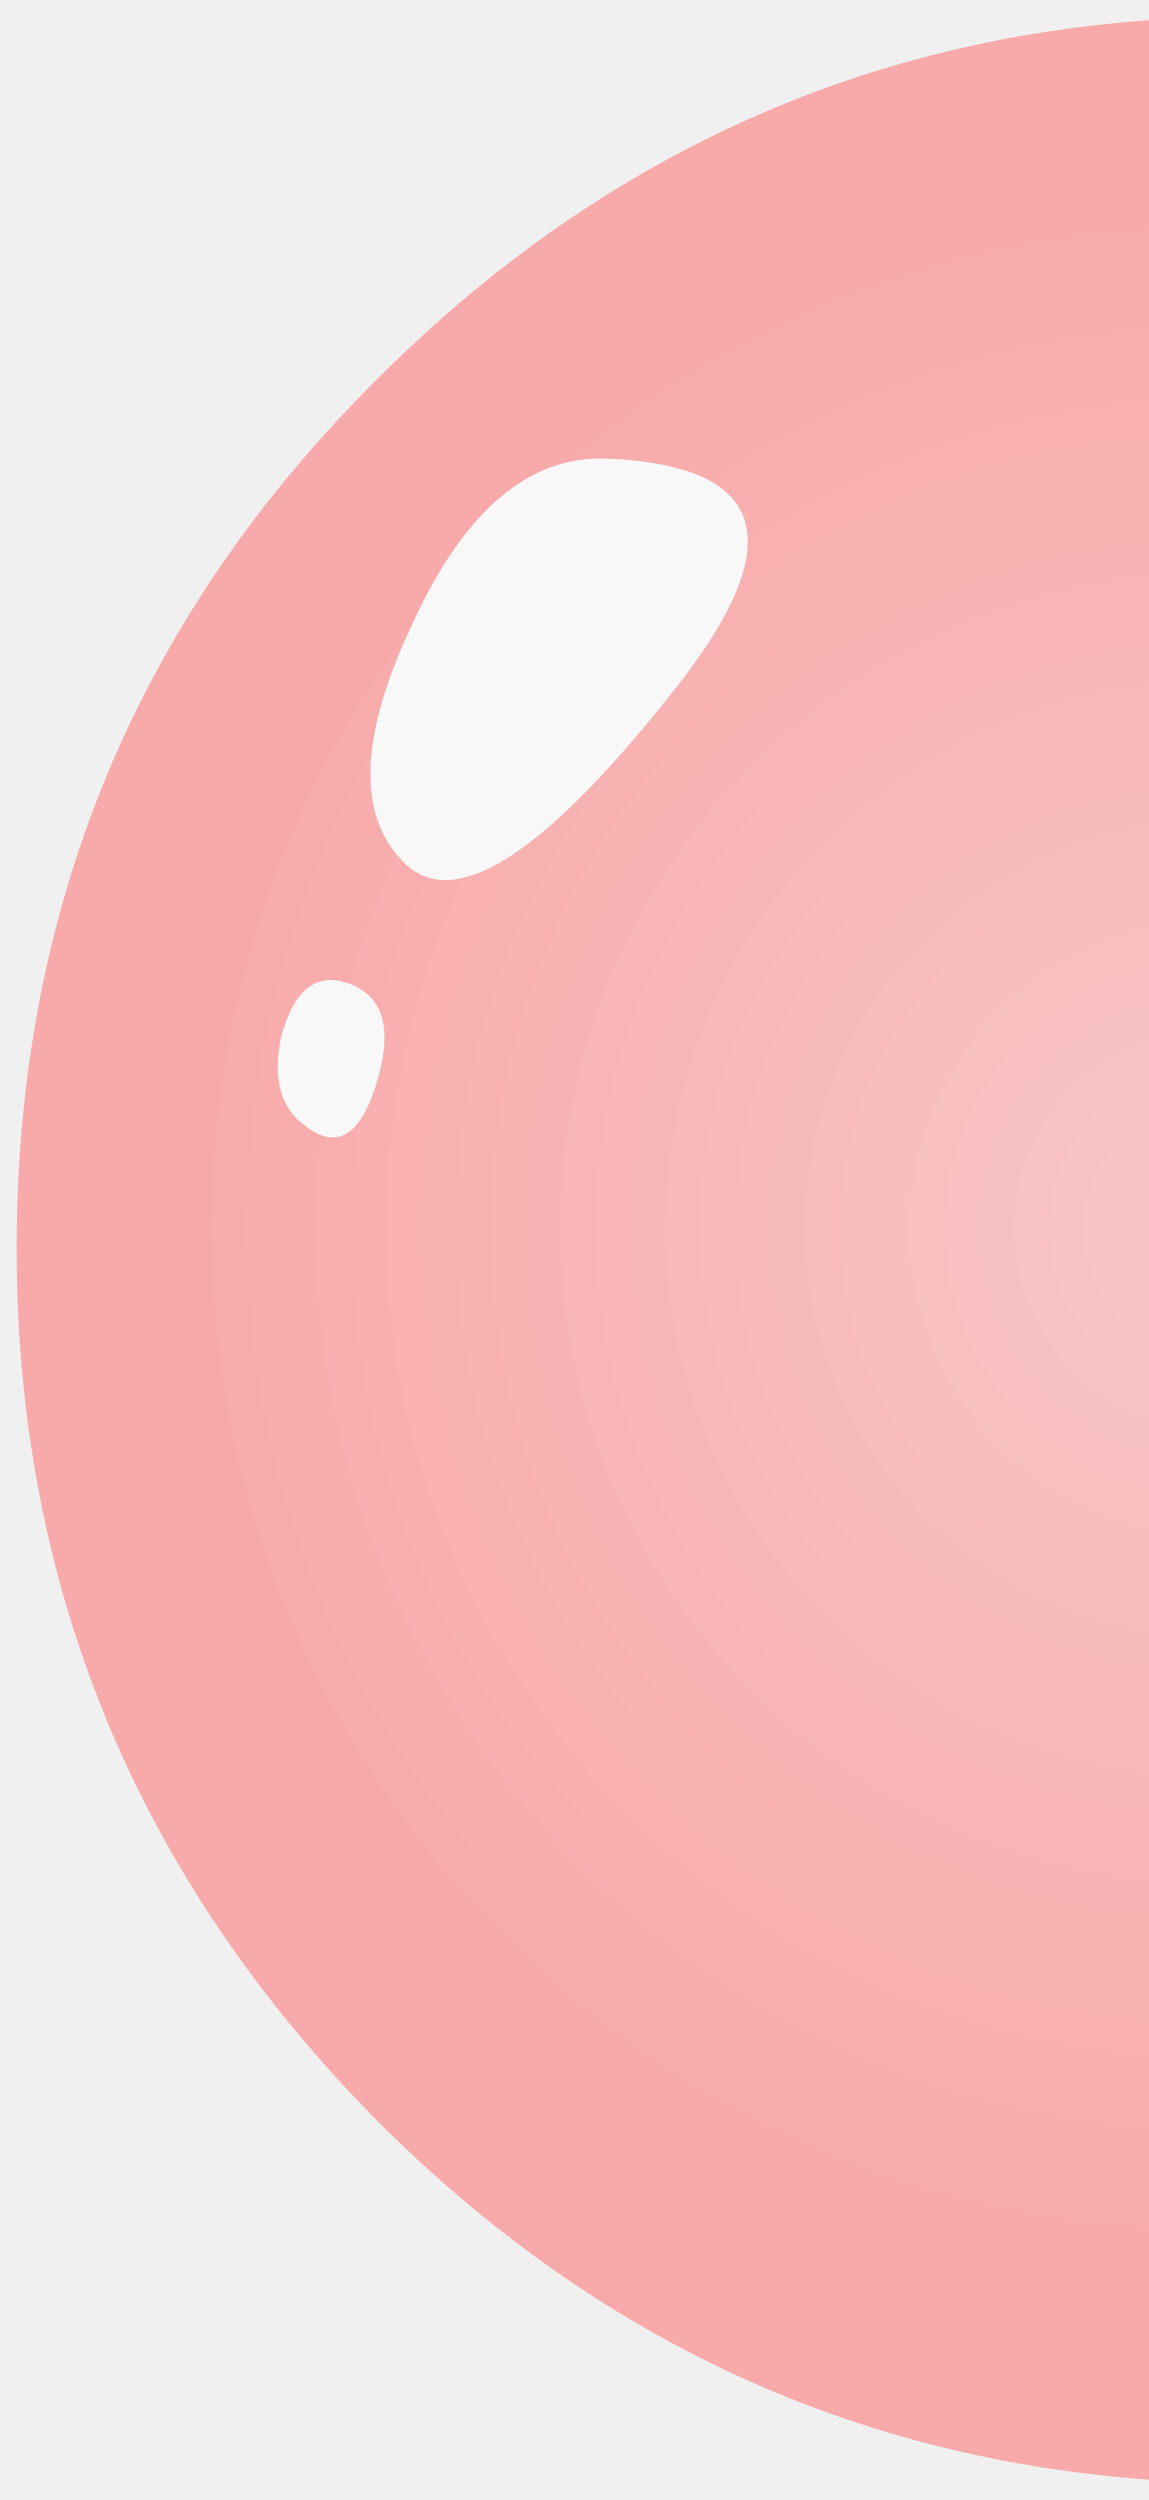
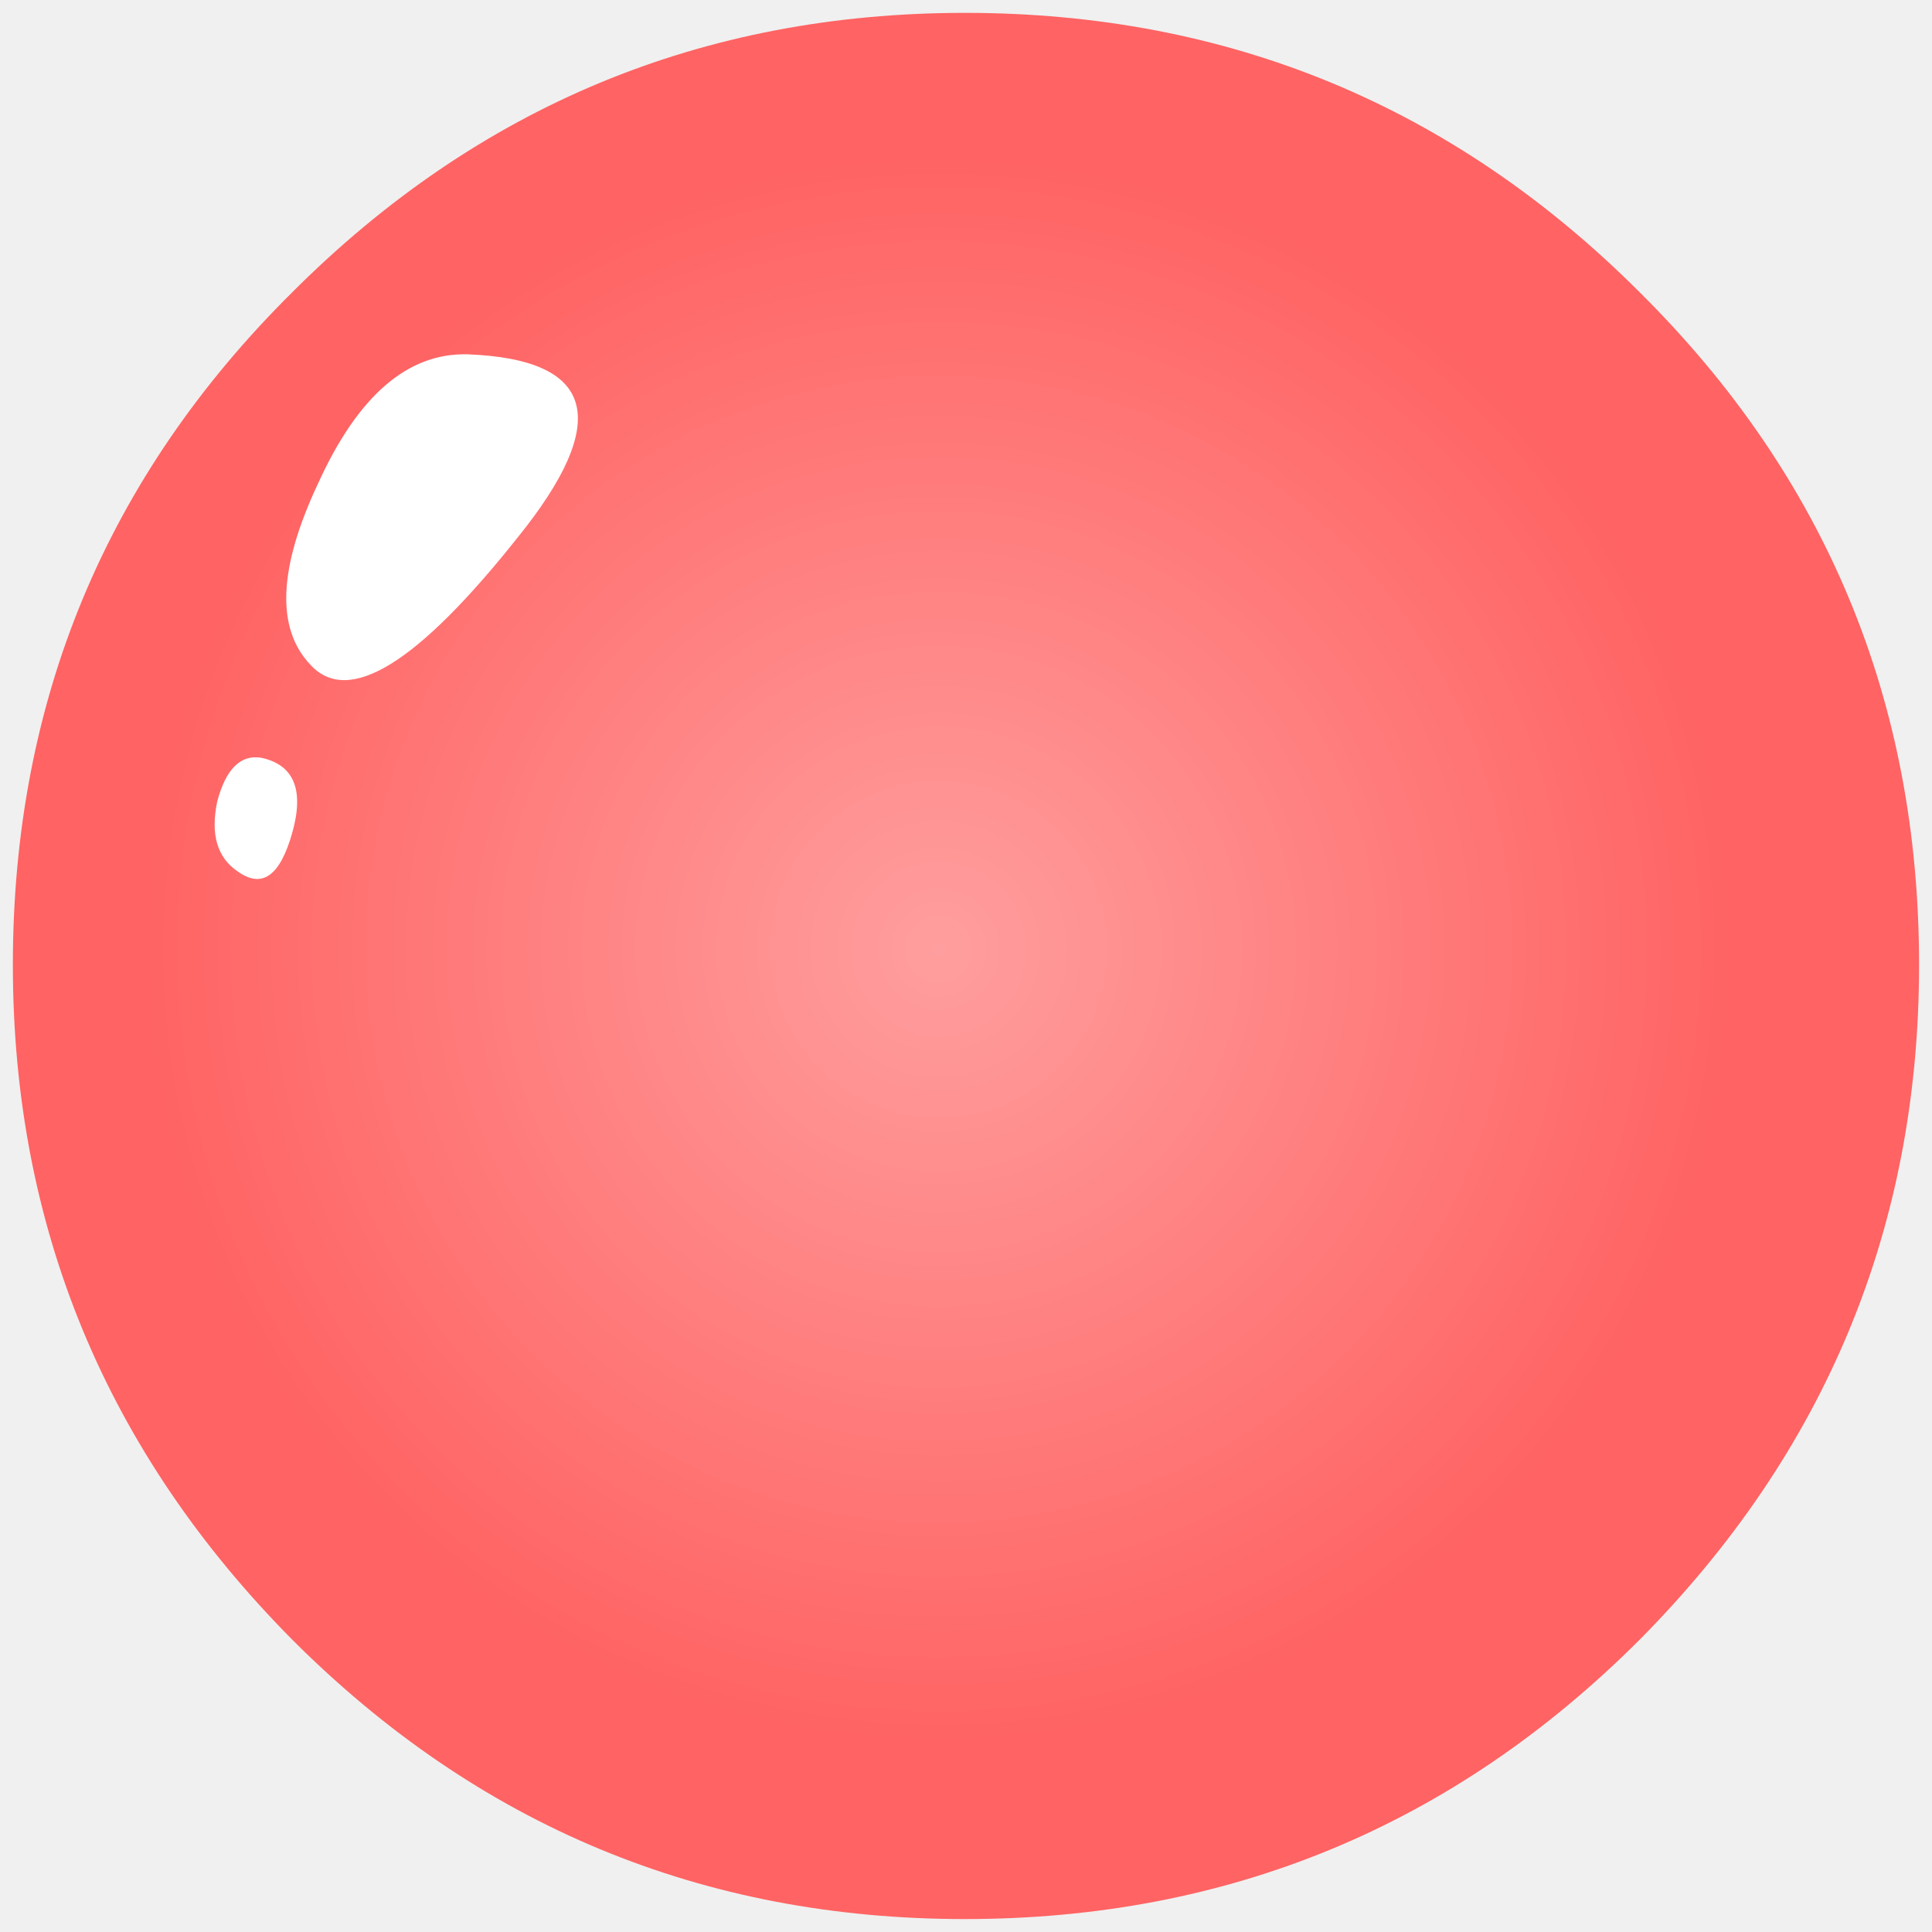
- <svg xmlns="http://www.w3.org/2000/svg" width="295" height="642" viewBox="0 0 295 642" fill="none">
-   <g id="food-blue-bubble 1" opacity="0.5" clip-path="url(#clip0_2_168)">
-     <g id="g10">
-       <g id="g12">
-         <g id="g14">
-           <g id="g16">
-             <g id="g22">
-               <path id="path30" fill-rule="evenodd" clip-rule="evenodd" d="M637.703 320.613C637.703 407.653 606.72 482.424 544.862 544.862C483.004 606.72 408.233 637.703 320.613 637.703C233.488 637.703 158.953 606.72 97.116 544.862C35.258 482.424 4.276 407.653 4.276 320.613C4.276 232.908 35.258 158.459 97.116 97.117C158.953 35.258 233.488 4.276 320.613 4.276C408.233 4.276 483.004 35.258 544.862 97.117C606.72 158.459 637.703 232.908 637.703 320.613Z" fill="url(#paint0_radial_2_168)" />
-             </g>
+ <svg xmlns="http://www.w3.org/2000/svg" width="150" height="150" viewBox="0 0 150 150" fill="none">
+   <g id="g10">
+     <g id="g12">
+       <g id="g14">
+         <g id="g16">
+           <g id="g22">
+             <path id="path30" fill-rule="evenodd" clip-rule="evenodd" d="M148.996 74.91C148.996 95.246 141.757 112.716 127.304 127.304C112.851 141.757 95.382 148.996 74.91 148.996C54.553 148.996 37.139 141.757 22.691 127.304C8.238 112.716 0.999 95.246 0.999 74.91C0.999 54.418 8.238 37.023 22.691 22.691C37.139 8.238 54.553 0.999 74.91 0.999C95.382 0.999 112.851 8.238 127.304 22.691C141.757 37.023 148.996 54.418 148.996 74.91Z" fill="url(#paint0_radial_14_3)" />
          </g>
        </g>
-         <g id="g32">
-           <g id="Mask group">
-             <mask id="mask0_2_168" style="mask-type:luminance" maskUnits="userSpaceOnUse" x="0" y="0" width="645" height="645">
-               <g id="Group">
-                 <g id="g42">
-                   <g id="Clip path group">
-                     <mask id="mask1_2_168" style="mask-type:luminance" maskUnits="userSpaceOnUse" x="0" y="0" width="645" height="645">
-                       <g id="clipPath36">
-                         <path id="path38" d="M0 644.578H644.578V0H0V644.578Z" fill="white" />
-                       </g>
-                     </mask>
-                     <g mask="url(#mask1_2_168)">
-                       <g id="g44">
-                         <path id="path46" d="M0 644.578H644.578V0H0V644.578Z" fill="black" fill-opacity="0.5" />
-                       </g>
+       </g>
+       <g id="g32">
+         <g id="Mask group">
+           <mask id="mask0_14_3" style="mask-type:luminance" maskUnits="userSpaceOnUse" x="0" y="0" width="151" height="151">
+             <g id="Group">
+               <g id="g42">
+                 <g id="Clip path group">
+                   <mask id="mask1_14_3" style="mask-type:luminance" maskUnits="userSpaceOnUse" x="0" y="0" width="151" height="151">
+                     <g id="clipPath36">
+                       <path id="path38" d="M0 150.602H150.602V-9.53674e-07H0V150.602Z" fill="white" />
+                     </g>
+                   </mask>
+                   <g mask="url(#mask1_14_3)">
+                     <g id="g44">
+                       <path id="path46" d="M0 150.602H150.602V-9.53674e-07H0V150.602Z" fill="black" fill-opacity="0.5" />
                    </g>
                  </g>
                </g>
              </g>
-             </mask>
-             <g mask="url(#mask0_2_168)">
-               <g id="g48">
-                 <g id="g72">
-                   <g id="Clip path group_2">
-                     <mask id="mask2_2_168" style="mask-type:luminance" maskUnits="userSpaceOnUse" x="0" y="0" width="645" height="645">
-                       <g id="clipPath52">
-                         <path id="path54" d="M0 644.578H644.578V0H0V644.578Z" fill="white" />
-                       </g>
-                     </mask>
-                     <g mask="url(#mask2_2_168)">
-                       <g id="g74">
-                         <g id="g76">
-                           <g id="g80">
-                             <g id="Clip path group_3">
-                               <mask id="mask3_2_168" style="mask-type:luminance" maskUnits="userSpaceOnUse" x="0" y="0" width="645" height="645">
-                                 <g id="clipPath56">
-                                   <path id="path58" d="M0 644.578H644.578V0H0V644.578Z" fill="white" />
-                                 </g>
-                               </mask>
-                               <g mask="url(#mask3_2_168)">
-                                 <g id="g82">
-                                   <g id="g84">
-                                     <g id="g86">
-                                       <g id="g88">
-                                         <g id="g90">
-                                           <path id="path92" fill-rule="evenodd" clip-rule="evenodd" d="M641.979 320.613C641.979 409.415 610.76 485.024 548.321 547.462C485.282 610.502 409.415 641.979 320.613 641.979C232.306 641.979 156.697 610.502 93.657 547.462C31.219 485.024 0 409.415 0 320.613C0 232.306 31.219 156.697 93.657 93.657C156.697 31.219 232.306 -3.05176e-05 320.613 -3.05176e-05C409.415 -3.05176e-05 485.282 31.219 548.321 93.657C610.76 156.117 641.979 231.726 641.979 320.613ZM541.424 99.716C480.748 38.932 407.051 8.551 320.613 8.551C234.67 8.551 161.316 38.932 100.554 99.716C39.276 160.393 8.551 234.089 8.551 320.613C8.551 406.557 39.276 480.168 100.554 541.424C161.316 602.788 234.67 633.406 320.613 633.406C407.051 633.406 480.748 602.788 541.424 541.424C602.788 480.168 633.406 406.557 633.406 320.613C633.406 234.089 602.788 160.393 541.424 99.716Z" fill="url(#paint1_linear_2_168)" />
-                                         </g>
+             </g>
+           </mask>
+           <g mask="url(#mask0_14_3)">
+             <g id="g48">
+               <g id="g72">
+                 <g id="Clip path group_2">
+                   <mask id="mask2_14_3" style="mask-type:luminance" maskUnits="userSpaceOnUse" x="0" y="0" width="151" height="151">
+                     <g id="clipPath52">
+                       <path id="path54" d="M0 150.602H150.602V-9.53674e-07H0V150.602Z" fill="white" />
+                     </g>
+                   </mask>
+                   <g mask="url(#mask2_14_3)">
+                     <g id="g74">
+                       <g id="g76">
+                         <g id="g80">
+                           <g id="Clip path group_3">
+                             <mask id="mask3_14_3" style="mask-type:luminance" maskUnits="userSpaceOnUse" x="0" y="0" width="151" height="151">
+                               <g id="clipPath56">
+                                 <path id="path58" d="M0 150.602H150.602V-9.53674e-07H0V150.602Z" fill="white" />
+                               </g>
+                             </mask>
+                             <g mask="url(#mask3_14_3)">
+                               <g id="g82">
+                                 <g id="g84">
+                                   <g id="g86">
+                                     <g id="g88">
+                                       <g id="g90">
+                                         <path id="path92" fill-rule="evenodd" clip-rule="evenodd" d="M149.995 74.91C149.995 95.658 142.701 113.323 128.112 127.912C113.384 142.641 95.658 149.995 74.91 149.995C54.277 149.995 36.611 142.641 21.883 127.912C7.294 113.323 0 95.658 0 74.91C0 54.277 7.294 36.611 21.883 21.883C36.611 7.294 54.277 -1.25479e-05 74.91 -1.25479e-05C95.658 -1.25479e-05 113.384 7.294 128.112 21.883C142.701 36.476 149.995 54.142 149.995 74.91ZM126.501 23.298C112.324 9.096 95.105 1.998 74.91 1.998C54.829 1.998 37.691 9.096 23.494 23.298C9.177 37.475 1.998 54.694 1.998 74.91C1.998 94.99 9.177 112.189 23.494 126.501C37.691 140.838 54.829 147.992 74.91 147.992C95.105 147.992 112.324 140.838 126.501 126.501C140.838 112.189 147.992 94.99 147.992 74.91C147.992 54.694 140.838 37.475 126.501 23.298Z" fill="url(#paint1_linear_14_3)" />
                                      </g>
                                    </g>
                                  </g>
                                </g>
                              </g>
                            </g>
                          </g>
                        </g>
                      </g>
                    </g>
                  </g>
                </g>
              </g>
            </g>
          </g>
        </g>
-         <path id="path94" fill-rule="evenodd" clip-rule="evenodd" d="M155.515 117.743C197.993 119.44 203.364 139.83 171.888 178.763C138.649 220.575 115.745 234.669 103.154 220.897C91.659 208.822 92.497 188.754 105.668 160.715C118.925 131.515 135.469 117.163 155.515 117.743Z" fill="white" />
-         <path id="path96" fill-rule="evenodd" clip-rule="evenodd" d="M86.782 251.794C97.697 254.136 101.134 262.451 97.117 276.717C93.077 291.07 87.126 295.346 79.068 289.631C72.171 285.033 69.915 277.298 72.171 266.383C75.029 255.575 79.906 250.698 86.782 251.794Z" fill="white" />
-         <g id="g98">
-           <g id="Mask group_2">
-             <mask id="mask4_2_168" style="mask-type:luminance" maskUnits="userSpaceOnUse" x="85" y="279" width="517" height="323">
-               <g id="Group_2">
-                 <g id="g108">
-                   <g id="Clip path group_4">
-                     <mask id="mask5_2_168" style="mask-type:luminance" maskUnits="userSpaceOnUse" x="85" y="279" width="517" height="323">
-                       <g id="clipPath102">
-                         <path id="path104" d="M85.944 601.606H601.606V279.317H85.944V601.606Z" fill="white" />
-                       </g>
-                     </mask>
-                     <g mask="url(#mask5_2_168)">
-                       <g id="g110">
-                         <path id="path112" d="M85.944 601.606H601.606V279.317H85.944V601.606Z" fill="black" fill-opacity="0.34" />
-                       </g>
+       </g>
+       <path id="path94" fill-rule="evenodd" clip-rule="evenodd" d="M36.335 27.51C46.26 27.907 47.515 32.671 40.161 41.767C32.395 51.536 27.043 54.829 24.101 51.611C21.416 48.79 21.611 44.101 24.689 37.55C27.786 30.728 31.652 27.375 36.335 27.51Z" fill="white" />
+       <path id="path96" fill-rule="evenodd" clip-rule="evenodd" d="M20.276 58.83C22.826 59.377 23.63 61.32 22.691 64.654C21.747 68.007 20.357 69.006 18.474 67.671C16.863 66.596 16.335 64.789 16.863 62.239C17.53 59.714 18.67 58.574 20.276 58.83Z" fill="white" />
+       <g id="g98">
+         <g id="Mask group_2">
+           <mask id="mask4_14_3" style="mask-type:luminance" maskUnits="userSpaceOnUse" x="20" y="65" width="121" height="76">
+             <g id="Group_2">
+               <g id="g108">
+                 <g id="Clip path group_4">
+                   <mask id="mask5_14_3" style="mask-type:luminance" maskUnits="userSpaceOnUse" x="20" y="65" width="121" height="76">
+                     <g id="clipPath102">
+                       <path id="path104" d="M20.08 140.562H140.562V65.261H20.08V140.562Z" fill="white" />
+                     </g>
+                   </mask>
+                   <g mask="url(#mask5_14_3)">
+                     <g id="g110">
+                       <path id="path112" d="M20.08 140.562H140.562V65.261H20.08V140.562Z" fill="black" fill-opacity="0.34" />
                    </g>
                  </g>
                </g>
              </g>
-             </mask>
-             <g mask="url(#mask4_2_168)">
-               <g id="g114">
-                 <g id="g126">
-                   <g id="Clip path group_5">
-                     <mask id="mask6_2_168" style="mask-type:luminance" maskUnits="userSpaceOnUse" x="85" y="279" width="517" height="323">
-                       <g id="clipPath118">
-                         <path id="path120" d="M85.944 601.606H601.606V279.317H85.944V601.606Z" fill="white" />
-                       </g>
-                     </mask>
-                     <g mask="url(#mask6_2_168)">
-                       <g id="g128">
-                         <g id="g130">
-                           <g id="g134">
-                             <g id="Clip path group_6">
-                               <mask id="mask7_2_168" style="mask-type:luminance" maskUnits="userSpaceOnUse" x="85" y="279" width="517" height="323">
-                                 <g id="clipPath122">
-                                   <path id="path124" d="M85.944 601.606H601.606V279.317H85.944V601.606Z" fill="white" />
-                                 </g>
-                               </mask>
-                               <g mask="url(#mask7_2_168)">
-                                 <g id="g136">
-                                   <g id="g138">
-                                     <path id="path140" fill-rule="evenodd" clip-rule="evenodd" d="M594.731 280.993C600.425 313.738 596.987 350.07 584.396 390.185C559.816 471.015 502.234 530.595 411.671 568.948C343.517 598.169 270.422 595.891 192.536 562.072C155.343 546.216 124.382 527.415 99.716 505.758C117.915 521.034 143.44 533.797 176.163 544.024C245.498 565.188 321.193 561.234 403.119 532.035C476.966 505.672 531.111 455.738 565.51 382.471C582.72 346.375 592.453 312.556 594.731 280.993Z" fill="white" />
-                                   </g>
+             </g>
+           </mask>
+           <g mask="url(#mask4_14_3)">
+             <g id="g114">
+               <g id="g126">
+                 <g id="Clip path group_5">
+                   <mask id="mask6_14_3" style="mask-type:luminance" maskUnits="userSpaceOnUse" x="20" y="65" width="121" height="76">
+                     <g id="clipPath118">
+                       <path id="path120" d="M20.08 140.562H140.562V65.261H20.08V140.562Z" fill="white" />
+                     </g>
+                   </mask>
+                   <g mask="url(#mask6_14_3)">
+                     <g id="g128">
+                       <g id="g130">
+                         <g id="g134">
+                           <g id="Clip path group_6">
+                             <mask id="mask7_14_3" style="mask-type:luminance" maskUnits="userSpaceOnUse" x="20" y="65" width="121" height="76">
+                               <g id="clipPath122">
+                                 <path id="path124" d="M20.08 140.562H140.562V65.261H20.08V140.562Z" fill="white" />
+                               </g>
+                             </mask>
+                             <g mask="url(#mask7_14_3)">
+                               <g id="g136">
+                                 <g id="g138">
+                                   <path id="path140" fill-rule="evenodd" clip-rule="evenodd" d="M138.956 65.653C140.286 73.303 139.483 81.792 136.541 91.165C130.798 110.05 117.344 123.971 96.185 132.932C80.261 139.759 63.183 139.227 44.985 131.325C36.295 127.62 29.061 123.228 23.298 118.168C27.55 121.737 33.514 124.719 41.16 127.108C57.359 132.053 75.045 131.13 94.187 124.307C111.441 118.148 124.091 106.481 132.129 89.362C136.15 80.929 138.424 73.027 138.956 65.653Z" fill="white" />
                                </g>
                              </g>
                            </g>
                          </g>
                        </g>
                      </g>
                    </g>
                  </g>
                </g>
              </g>
            </g>
          </g>
        </g>
      </g>
    </g>
  </g>
  <defs>
-     <radialGradient id="paint0_radial_2_168" cx="0" cy="0" r="1" gradientUnits="userSpaceOnUse" gradientTransform="translate(311.972 315.411) rotate(45) scale(264.36)">
+     <radialGradient id="paint0_radial_14_3" cx="0" cy="0" r="1" gradientUnits="userSpaceOnUse" gradientTransform="translate(72.8906 73.6942) rotate(45) scale(61.7665)">
      <stop stop-color="#FF9E9E" />
      <stop offset="1" stop-color="#FF6363" />
    </radialGradient>
-     <linearGradient id="paint1_linear_2_168" x1="151.682" y1="41.253" x2="467.422" y2="632.646" gradientUnits="userSpaceOnUse">
+     <linearGradient id="paint1_linear_14_3" x1="35.44" y1="9.638" x2="109.211" y2="147.814" gradientUnits="userSpaceOnUse">
      <stop stop-color="#C9E8FF" />
      <stop offset="0.577" stop-color="#C46E6E" />
      <stop offset="1" stop-color="#9C3030" />
    </linearGradient>
-     <clipPath id="clip0_2_168">
-       <rect width="642" height="642" fill="white" />
-     </clipPath>
  </defs>
</svg>
